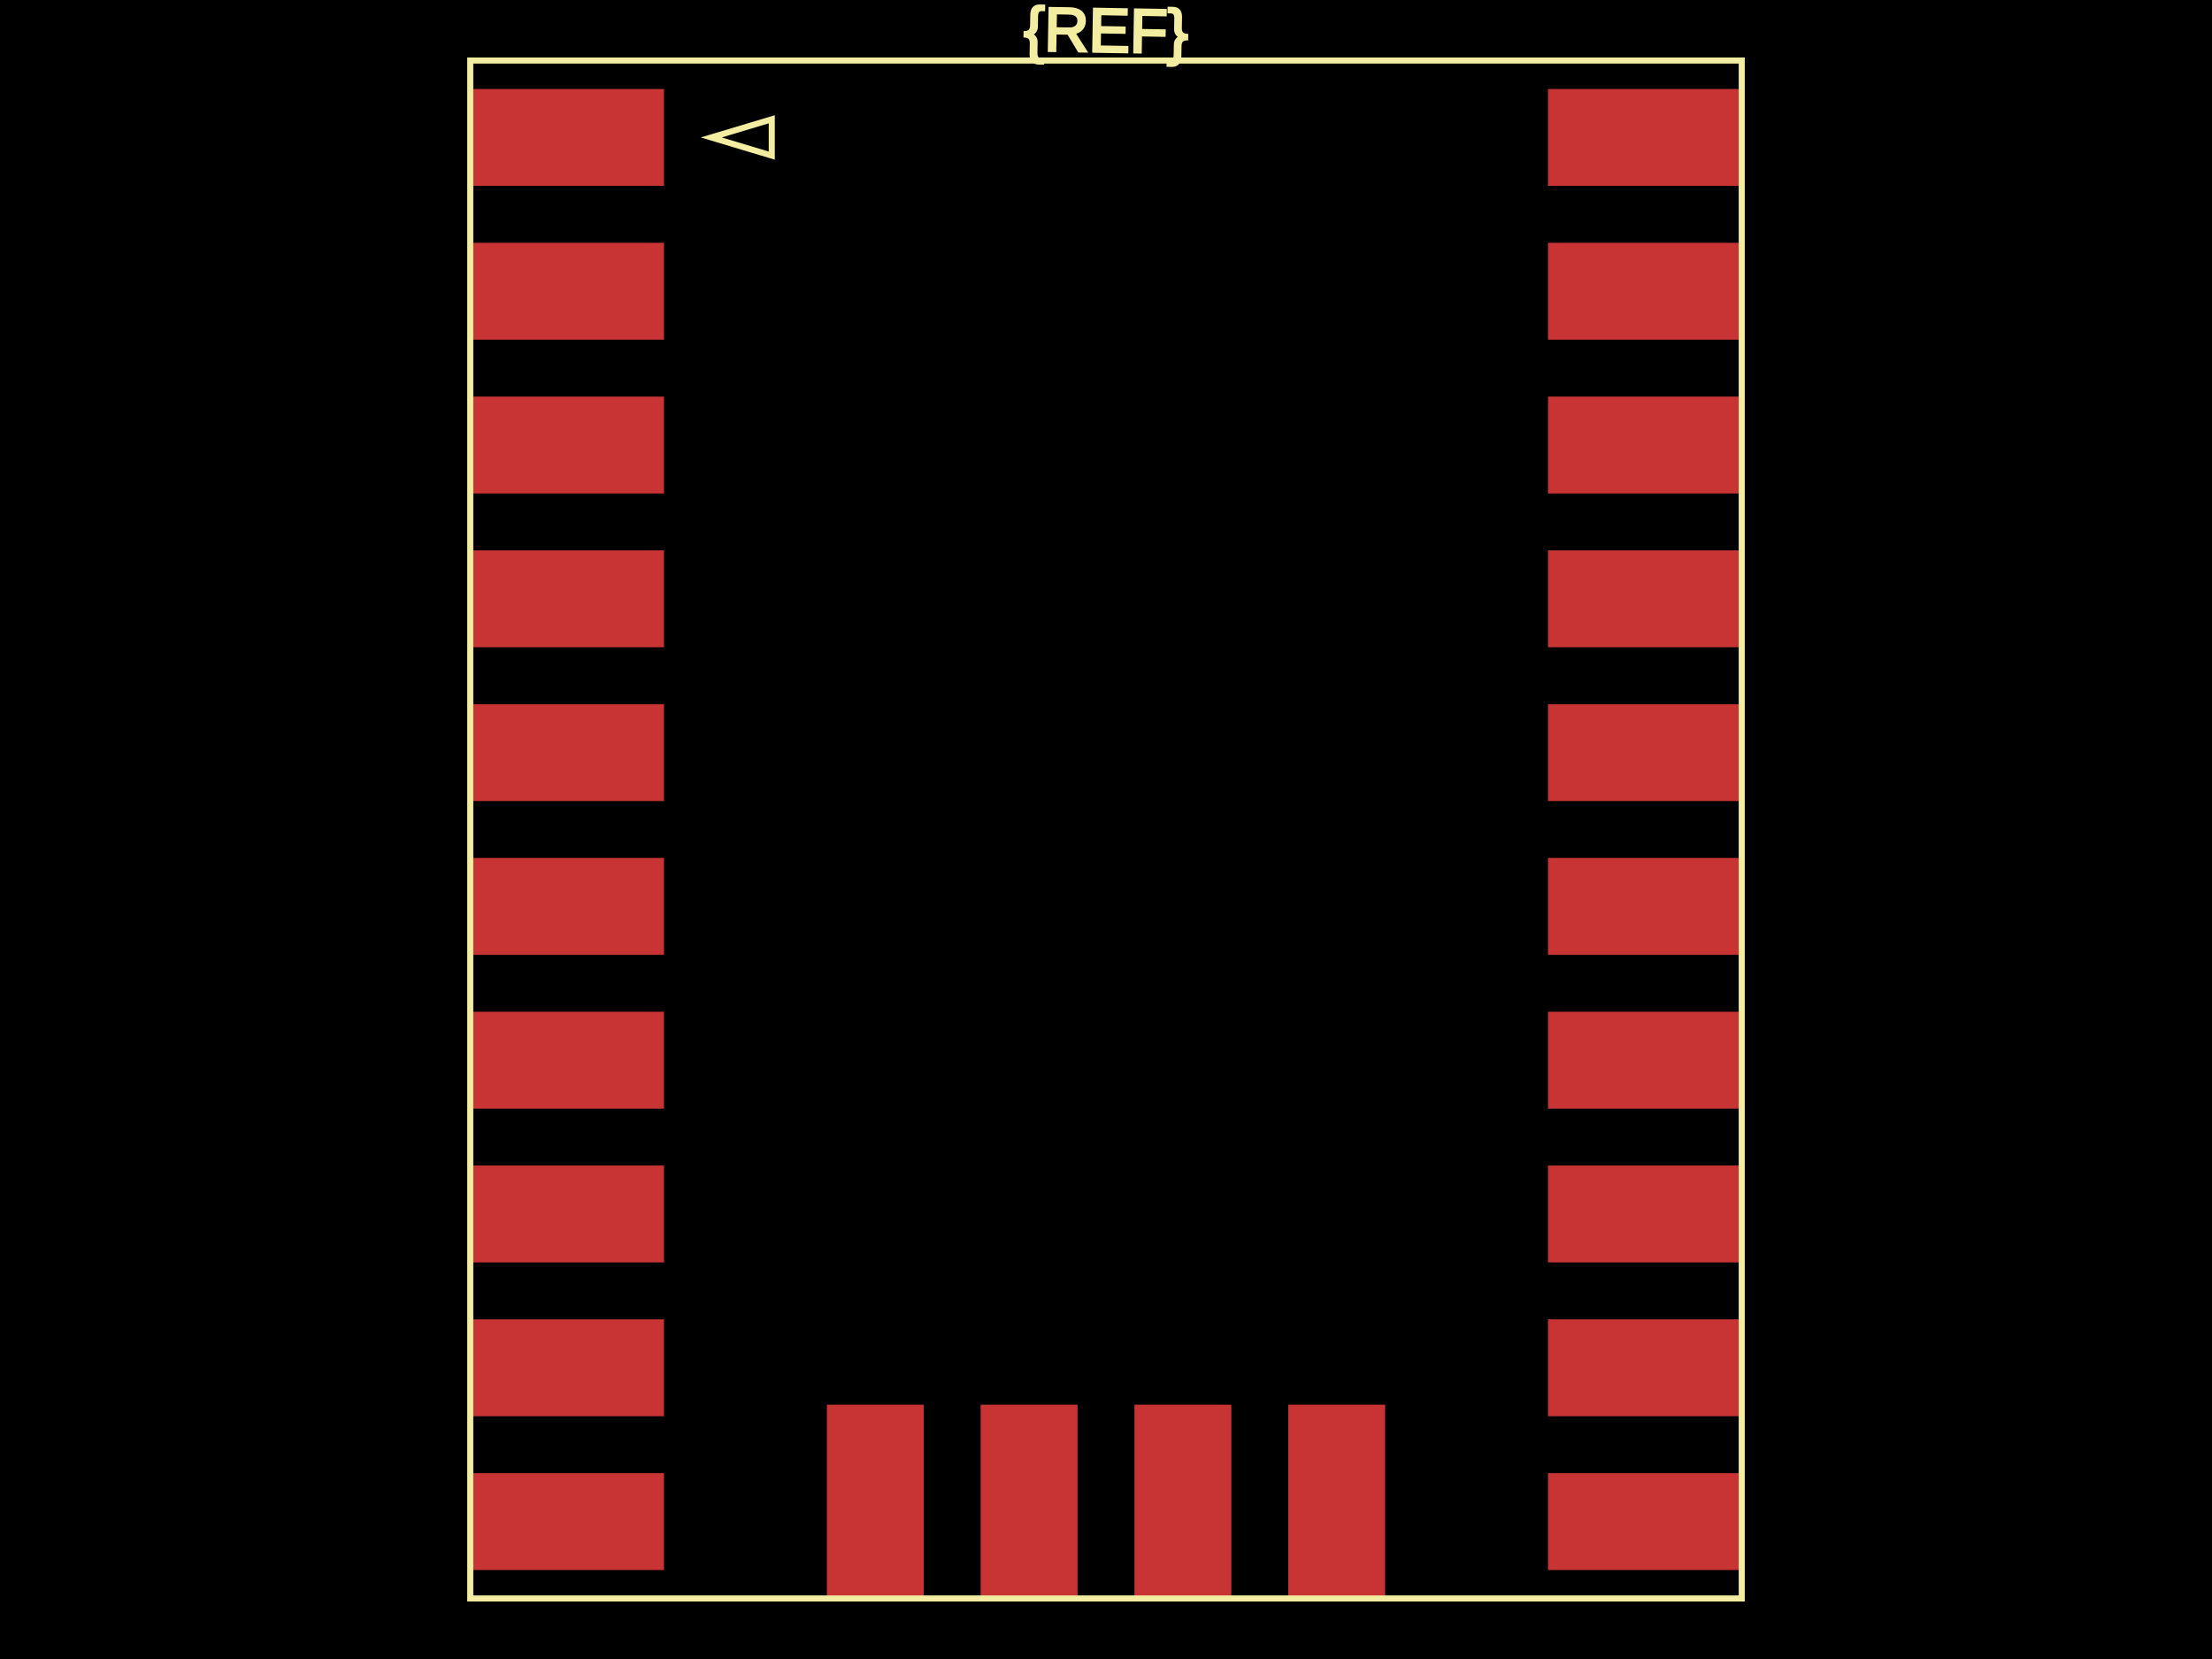
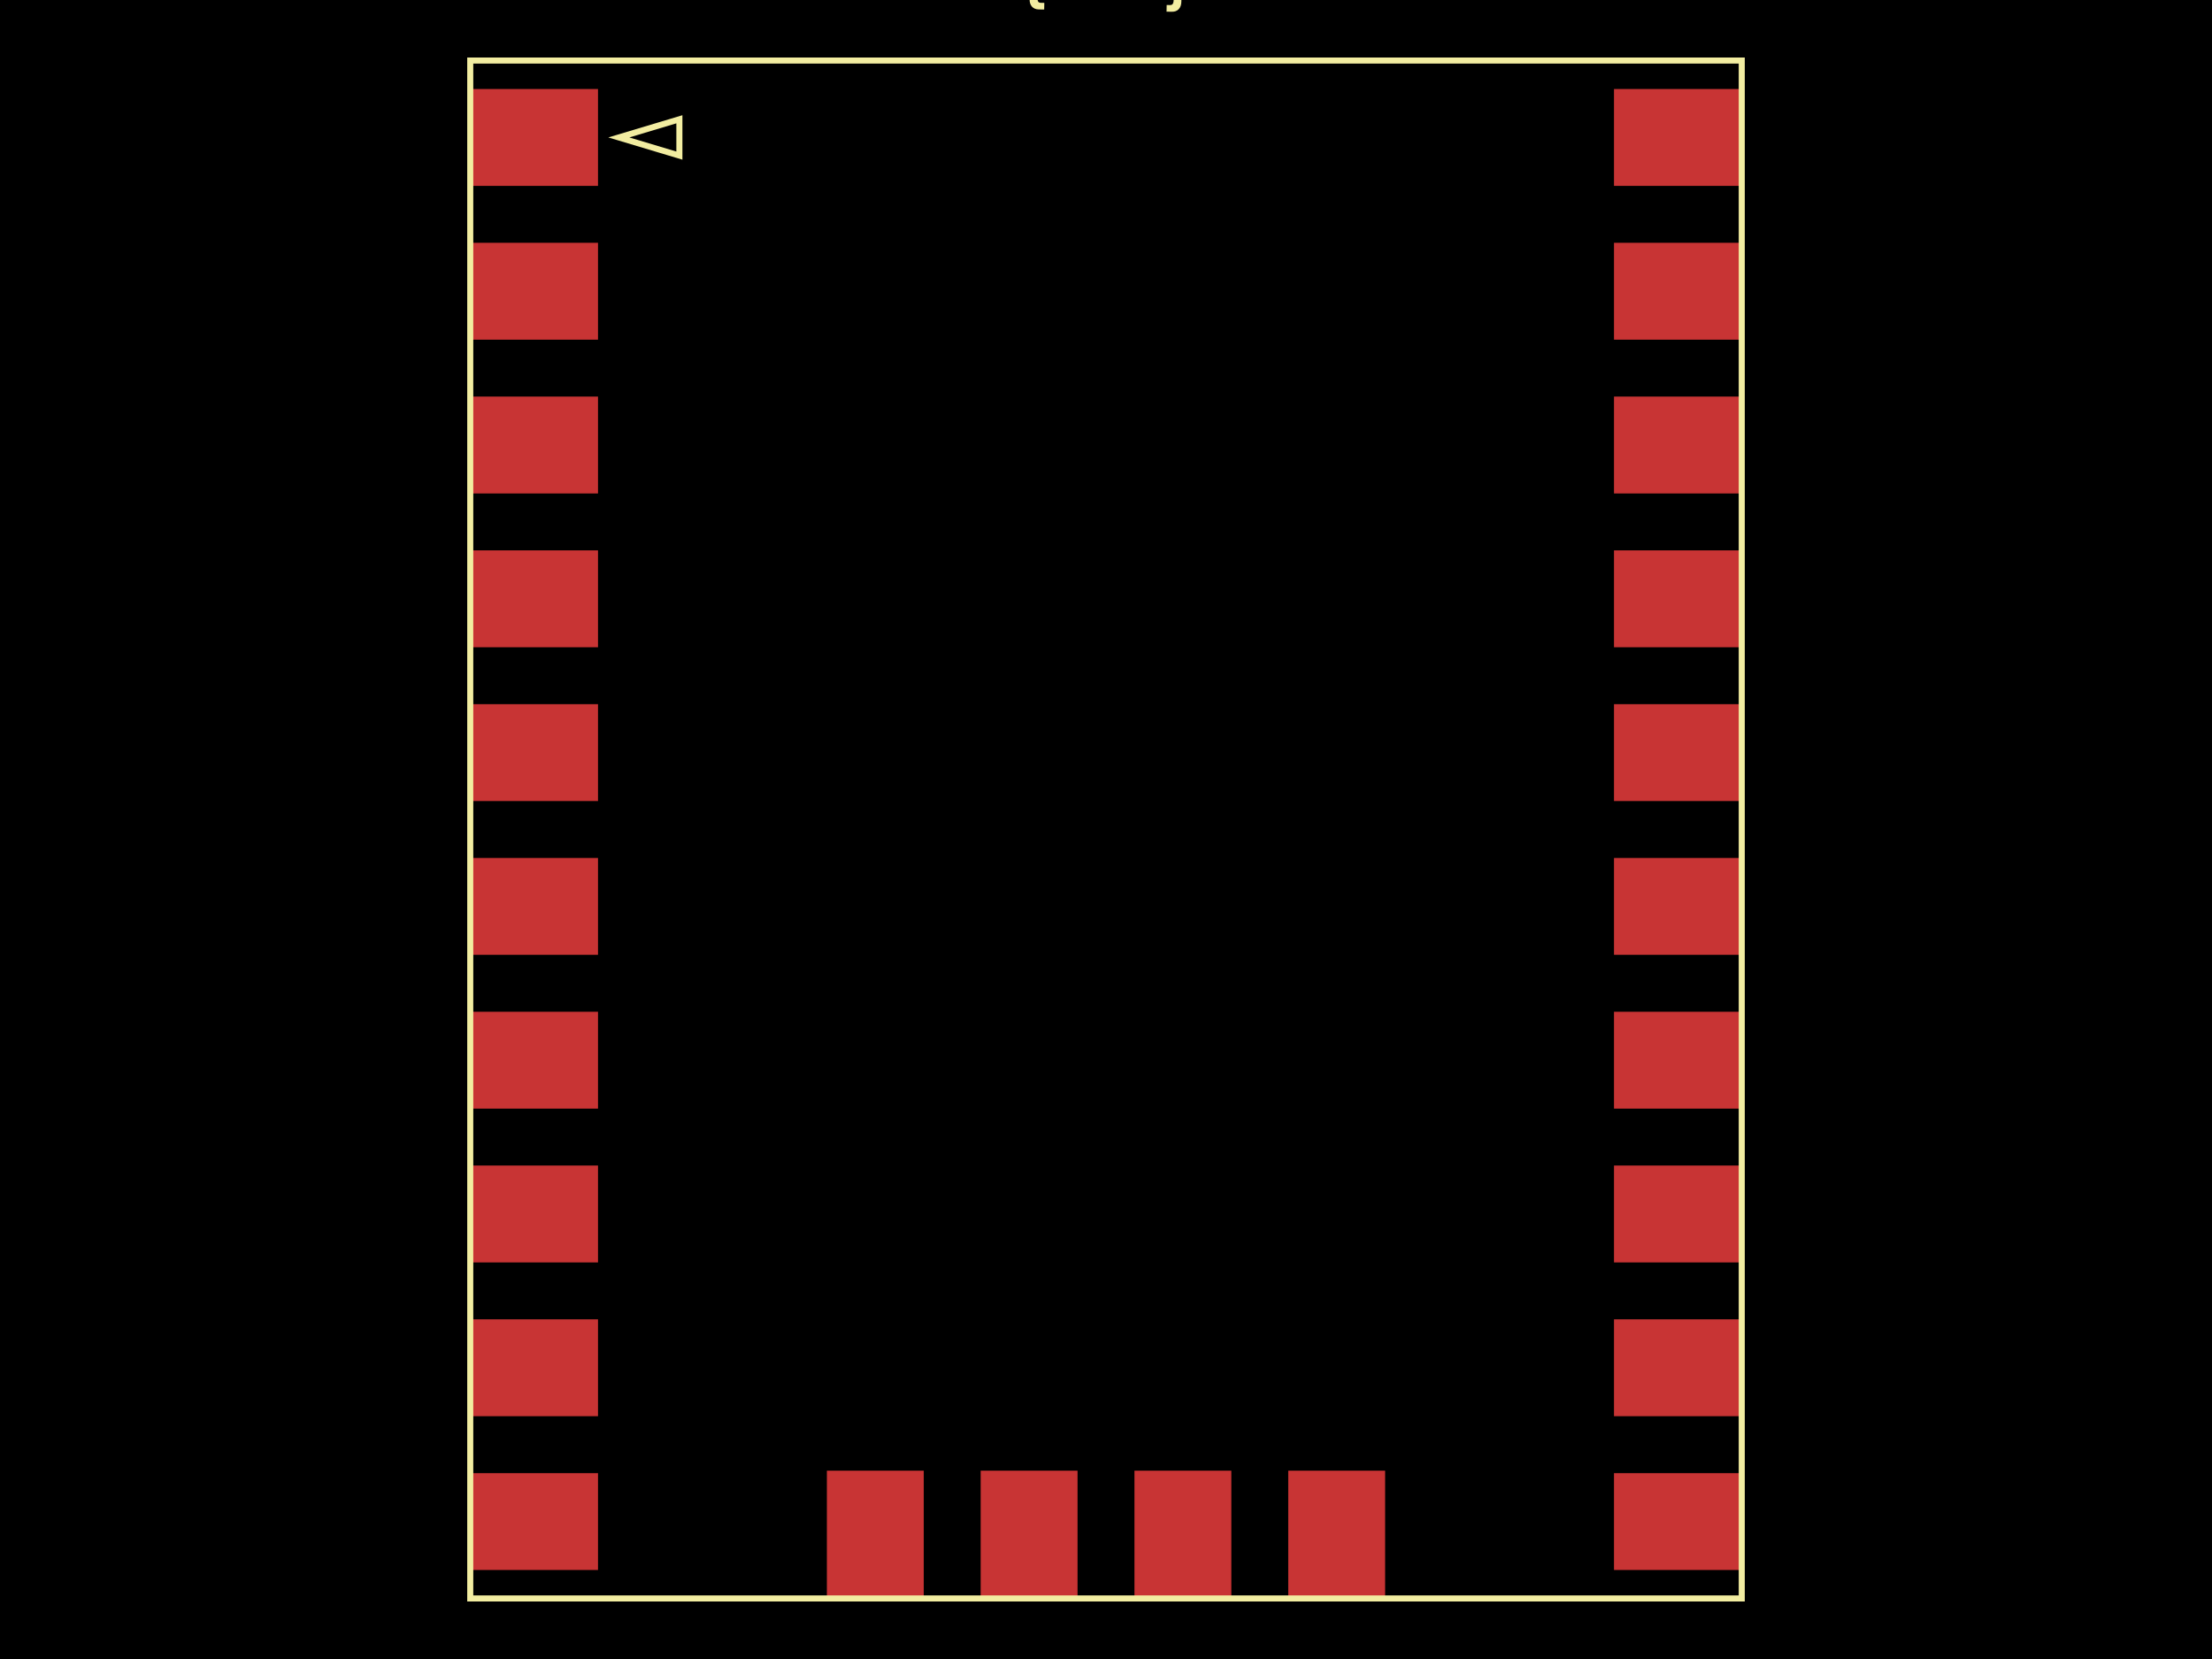
<svg xmlns="http://www.w3.org/2000/svg" width="800" height="600">
  <style>
              .boundary { fill: #000; }
              .pcb-board { fill: none; }
              .pcb-trace { fill: none; }
              .pcb-hole-outer { fill: rgb(200, 52, 52); }
              .pcb-hole-inner { fill: rgb(255, 38, 226); }
              .pcb-pad { }
              .pcb-boundary { fill: none; stroke: #fff; stroke-width: 0.3; }
              .pcb-silkscreen { fill: none; }
              .pcb-silkscreen-top { stroke: #f2eda1; }
              .pcb-silkscreen-bottom { stroke: #f2eda1; }
              .pcb-silkscreen-text { fill: #f2eda1; }
            </style>
  <rect class="boundary" x="0" y="0" width="800" height="600" />
  <rect class="pcb-boundary" x="170.073" y="21.898" width="459.854" height="556.204" />
-   <rect class="pcb-pad" fill="rgb(200, 52, 52)" x="559.854" y="532.774" width="70.073" height="35.036" />
-   <rect class="pcb-pad" fill="rgb(200, 52, 52)" x="559.854" y="477.153" width="70.073" height="35.036" />
-   <rect class="pcb-pad" fill="rgb(200, 52, 52)" x="559.854" y="421.533" width="70.073" height="35.036" />
-   <rect class="pcb-pad" fill="rgb(200, 52, 52)" x="559.854" y="365.912" width="70.073" height="35.036" />
-   <rect class="pcb-pad" fill="rgb(200, 52, 52)" x="559.854" y="310.292" width="70.073" height="35.036" />
-   <rect class="pcb-pad" fill="rgb(200, 52, 52)" x="559.854" y="254.672" width="70.073" height="35.036" />
-   <rect class="pcb-pad" fill="rgb(200, 52, 52)" x="559.854" y="199.051" width="70.073" height="35.036" />
-   <rect class="pcb-pad" fill="rgb(200, 52, 52)" x="559.854" y="143.431" width="70.073" height="35.036" />
-   <rect class="pcb-pad" fill="rgb(200, 52, 52)" x="559.854" y="87.81" width="70.073" height="35.036" />
-   <rect class="pcb-pad" fill="rgb(200, 52, 52)" x="559.854" y="32.19" width="70.073" height="35.036" />
-   <rect class="pcb-pad" fill="rgb(200, 52, 52)" x="170.073" y="532.774" width="70.073" height="35.036" />
-   <rect class="pcb-pad" fill="rgb(200, 52, 52)" x="170.073" y="477.153" width="70.073" height="35.036" />
-   <rect class="pcb-pad" fill="rgb(200, 52, 52)" x="170.073" y="421.533" width="70.073" height="35.036" />
-   <rect class="pcb-pad" fill="rgb(200, 52, 52)" x="170.073" y="365.912" width="70.073" height="35.036" />
-   <rect class="pcb-pad" fill="rgb(200, 52, 52)" x="170.073" y="310.292" width="70.073" height="35.036" />
-   <rect class="pcb-pad" fill="rgb(200, 52, 52)" x="170.073" y="254.672" width="70.073" height="35.036" />
-   <rect class="pcb-pad" fill="rgb(200, 52, 52)" x="170.073" y="199.051" width="70.073" height="35.036" />
-   <rect class="pcb-pad" fill="rgb(200, 52, 52)" x="170.073" y="143.431" width="70.073" height="35.036" />
-   <rect class="pcb-pad" fill="rgb(200, 52, 52)" x="170.073" y="87.81" width="70.073" height="35.036" />
-   <rect class="pcb-pad" fill="rgb(200, 52, 52)" x="170.073" y="32.19" width="70.073" height="35.036" />
-   <rect class="pcb-pad" fill="rgb(200, 52, 52)" x="299.051" y="508.029" width="35.036" height="70.073" />
-   <rect class="pcb-pad" fill="rgb(200, 52, 52)" x="354.672" y="508.029" width="35.036" height="70.073" />
-   <rect class="pcb-pad" fill="rgb(200, 52, 52)" x="410.292" y="508.029" width="35.036" height="70.073" />
-   <rect class="pcb-pad" fill="rgb(200, 52, 52)" x="465.912" y="508.029" width="35.036" height="70.073" />
+   <rect class="pcb-pad" fill="rgb(200, 52, 52)" x="583.723" y="532.774" width="46.204" height="35.036" />
+   <rect class="pcb-pad" fill="rgb(200, 52, 52)" x="583.723" y="477.153" width="46.204" height="35.036" />
+   <rect class="pcb-pad" fill="rgb(200, 52, 52)" x="583.723" y="421.533" width="46.204" height="35.036" />
+   <rect class="pcb-pad" fill="rgb(200, 52, 52)" x="583.723" y="365.912" width="46.204" height="35.036" />
+   <rect class="pcb-pad" fill="rgb(200, 52, 52)" x="583.723" y="310.292" width="46.204" height="35.036" />
+   <rect class="pcb-pad" fill="rgb(200, 52, 52)" x="583.723" y="254.672" width="46.204" height="35.036" />
+   <rect class="pcb-pad" fill="rgb(200, 52, 52)" x="583.723" y="199.051" width="46.204" height="35.036" />
+   <rect class="pcb-pad" fill="rgb(200, 52, 52)" x="583.723" y="143.431" width="46.204" height="35.036" />
+   <rect class="pcb-pad" fill="rgb(200, 52, 52)" x="583.723" y="87.81" width="46.204" height="35.036" />
+   <rect class="pcb-pad" fill="rgb(200, 52, 52)" x="583.723" y="32.19" width="46.204" height="35.036" />
+   <rect class="pcb-pad" fill="rgb(200, 52, 52)" x="170.073" y="532.774" width="46.204" height="35.036" />
+   <rect class="pcb-pad" fill="rgb(200, 52, 52)" x="170.073" y="477.153" width="46.204" height="35.036" />
+   <rect class="pcb-pad" fill="rgb(200, 52, 52)" x="170.073" y="421.533" width="46.204" height="35.036" />
+   <rect class="pcb-pad" fill="rgb(200, 52, 52)" x="170.073" y="365.912" width="46.204" height="35.036" />
+   <rect class="pcb-pad" fill="rgb(200, 52, 52)" x="170.073" y="310.292" width="46.204" height="35.036" />
+   <rect class="pcb-pad" fill="rgb(200, 52, 52)" x="170.073" y="254.672" width="46.204" height="35.036" />
+   <rect class="pcb-pad" fill="rgb(200, 52, 52)" x="170.073" y="199.051" width="46.204" height="35.036" />
+   <rect class="pcb-pad" fill="rgb(200, 52, 52)" x="170.073" y="143.431" width="46.204" height="35.036" />
+   <rect class="pcb-pad" fill="rgb(200, 52, 52)" x="170.073" y="87.81" width="46.204" height="35.036" />
+   <rect class="pcb-pad" fill="rgb(200, 52, 52)" x="170.073" y="32.19" width="46.204" height="35.036" />
+   <rect class="pcb-pad" fill="rgb(200, 52, 52)" x="299.051" y="531.898" width="35.036" height="46.204" />
+   <rect class="pcb-pad" fill="rgb(200, 52, 52)" x="354.672" y="531.898" width="35.036" height="46.204" />
+   <rect class="pcb-pad" fill="rgb(200, 52, 52)" x="410.292" y="531.898" width="35.036" height="46.204" />
+   <rect class="pcb-pad" fill="rgb(200, 52, 52)" x="465.912" y="531.898" width="35.036" height="46.204" />
  <path class="pcb-silkscreen pcb-silkscreen-top" d="M 170.073 21.898 L 629.927 21.898 L 629.927 578.102 L 170.073 578.102 L 170.073 21.898 Z" stroke-width="2.19" data-pcb-component-id="1" data-pcb-silkscreen-path-id="pcb_silkscreen_path_1" />
-   <path class="pcb-silkscreen pcb-silkscreen-top" d="M 257.226 49.708 L 279.124 43.139 L 279.124 56.277 L 257.226 49.708 Z" stroke-width="2.19" data-pcb-component-id="2" data-pcb-silkscreen-path-id="pcb_silkscreen_triangle_1" />
-   <text x="0" y="0" font-family="Arial, sans-serif" font-size="22.248" text-anchor="middle" dominant-baseline="central" transform="matrix(0.9998477,0.01745241,-0.01745241,0.9998477,400,10.94891)" class="pcb-silkscreen-text pcb-silkscreen-top" data-pcb-silkscreen-text-id="pcb_component_1">{REF}</text>
+   <path class="pcb-silkscreen pcb-silkscreen-top" d="M 223.81 49.708 L 245.708 43.139 L 245.708 56.277 L 223.81 49.708 Z" stroke-width="2.19" data-pcb-component-id="2" data-pcb-silkscreen-path-id="pcb_silkscreen_triangle_1" />
+   <text x="0" y="0" font-family="Arial, sans-serif" font-size="22.248" text-anchor="middle" dominant-baseline="central" transform="matrix(0.9998477,0.01745241,-0.01745241,0.9998477,400,-9.002433)" class="pcb-silkscreen-text pcb-silkscreen-top" data-pcb-silkscreen-text-id="pcb_component_1">{REF}</text>
</svg>
